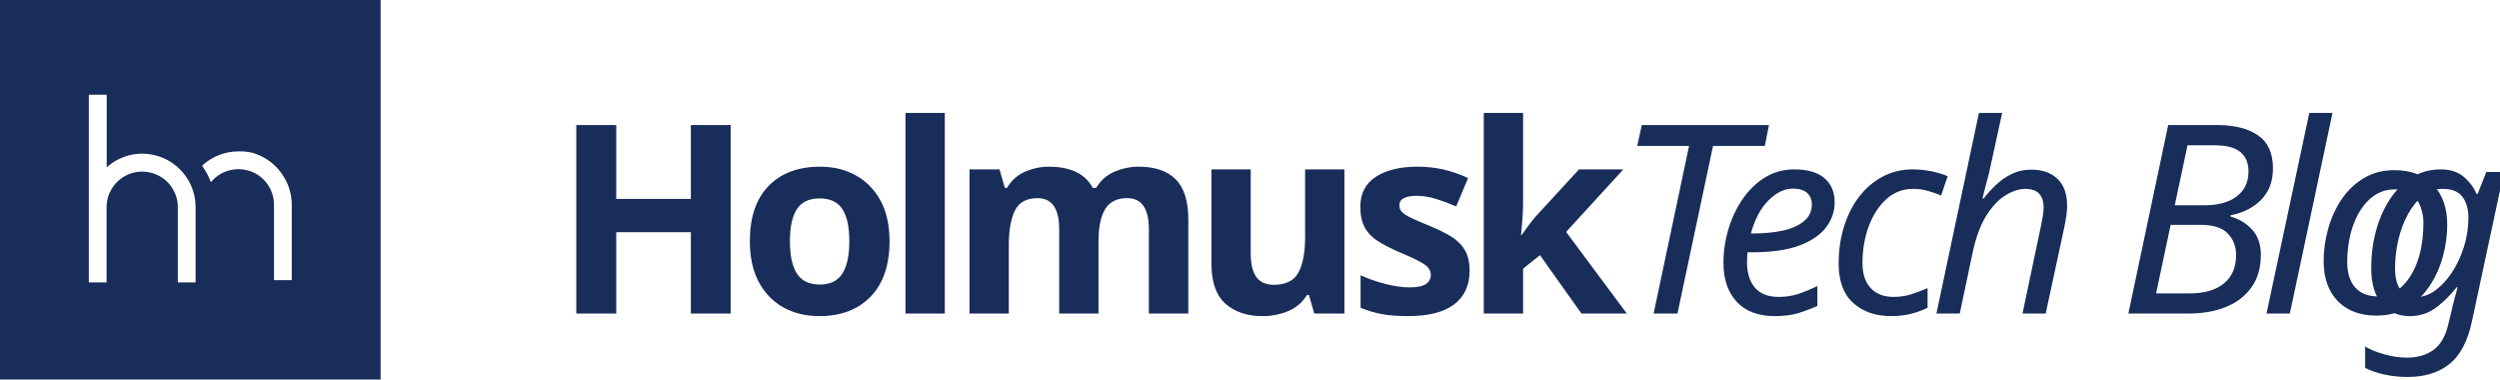
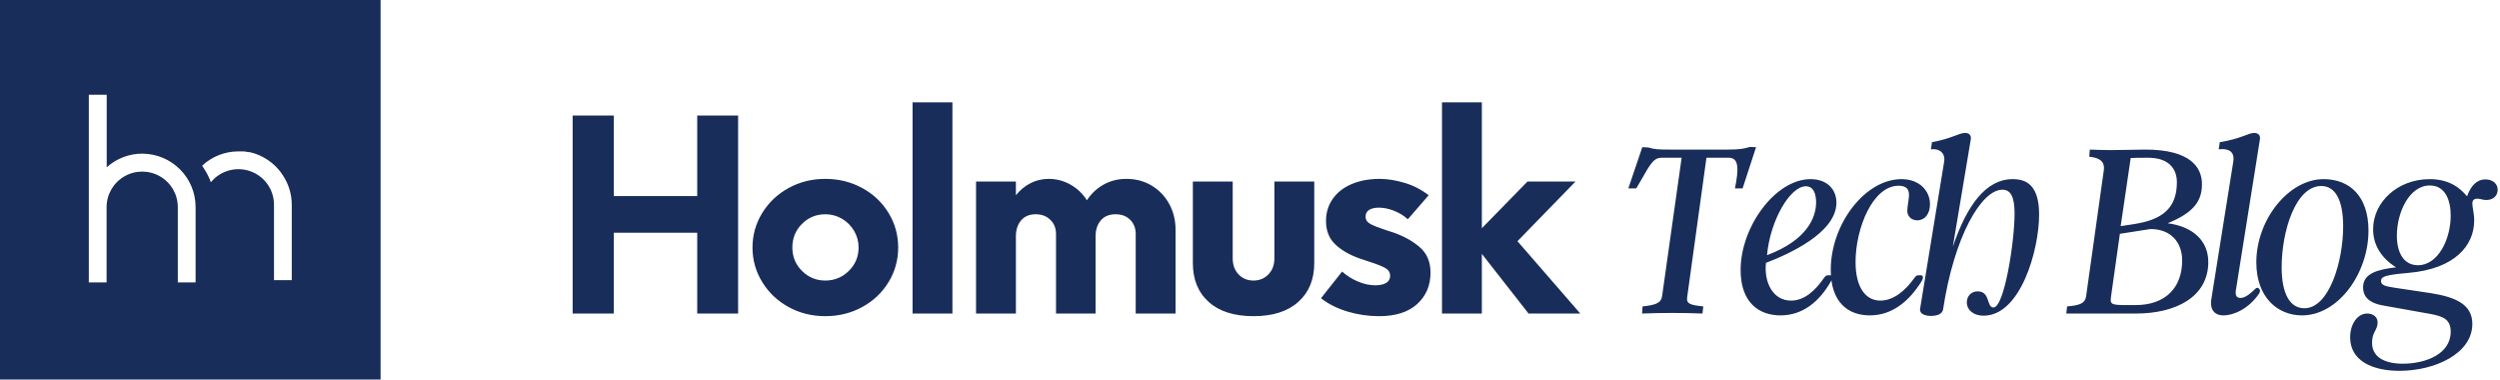
<svg xmlns="http://www.w3.org/2000/svg" width="303px" height="46px" viewBox="0 0 303 46" version="1.1">
  <g id="Page-1" stroke="none" stroke-width="1" fill="none" fill-rule="evenodd">
-     <g id="01_holmusk_tech_blog_home" transform="translate(-241, -47)" fill="#192D5B">
-       <g id="Group-5" transform="translate(241, 47)">
+     <g id="Artboard" transform="translate(-159, -69)" fill="#192D5B">
+       <g id="Group-5" transform="translate(159, 69)">
        <path d="M7.81597009e-14,1.70530257e-13 L7.81597009e-14,46 L46.147,46 L46.147,1.70530257e-13 L7.81597009e-14,1.70530257e-13 Z M23.716,34.23 L21.561,34.23 L21.561,25.102 C21.561,23.564 20.738,22.143 19.402,21.375 C18.066,20.606 16.42,20.606 15.084,21.375 C13.749,22.143 12.926,23.564 12.926,25.102 L12.926,34.23 L10.77,34.23 L10.77,11.483 L12.939,11.483 L12.939,20.278 C14.118,19.212 15.652,18.622 17.243,18.623 C20.824,18.634 23.72,21.532 23.716,25.102 L23.716,34.23 Z M35.376,24.828 L35.376,33.956 L33.221,33.956 L33.221,24.828 L33.221,24.828 C33.232,23.006 32.089,21.375 30.369,20.759 C28.649,20.142 26.726,20.674 25.57,22.086 C25.359,21.506 25.08,20.953 24.74,20.438 L24.506,20.084 C25.692,18.974 27.257,18.354 28.884,18.349 L28.884,18.349 C29.071,18.349 29.258,18.349 29.446,18.349 L29.586,18.349 L30.135,18.436 L30.249,18.436 L30.698,18.549 L30.831,18.589 C30.999,18.643 31.159,18.703 31.32,18.77 L31.474,18.836 C31.601,18.89 31.728,18.956 31.856,19.023 L31.989,19.097 C32.128,19.169 32.262,19.249 32.391,19.337 L32.565,19.45 L32.9,19.704 L33.101,19.871 L33.328,20.077 L33.502,20.251 C33.603,20.351 33.696,20.464 33.797,20.571 C33.897,20.678 33.904,20.711 33.964,20.778 L34.111,20.978 L34.259,21.192 L34.259,21.192 C34.99,22.264 35.379,23.532 35.376,24.828 L35.376,24.828 Z" id="holmusk_master_logo" />
-         <text id="Holmusk-Tech-Blog" font-family="NeueEinstellung-Bold, Neue Einstellung" font-size="32" font-weight="bold" letter-spacing="-2">
-           <tspan x="67" y="38">Holmusk </tspan>
-           <tspan x="195.64" y="38" font-family="ArgentCF-LightItalic, Argent CF" font-style="italic" font-weight="300">Tech Blo</tspan>
-           <tspan x="285.976" y="38" font-family="ArgentCF-LightItalic, Argent CF" font-style="italic" font-weight="300">g</tspan>
-         </text>
+         <path d="M89.496,14 L89.496,38 L84.536,38 L84.536,28.208 L74.424,28.208 L74.424,38 L69.432,38 L69.432,14 L74.424,14 L74.424,23.76 L84.536,23.76 L84.536,14 L89.496,14 Z M100.072,38.32 C98.451,38.32 96.968,37.952 95.624,37.216 C94.28,36.48 93.213,35.472 92.424,34.192 C91.635,32.912 91.24,31.515 91.24,30 C91.24,28.485 91.635,27.088 92.424,25.808 C93.213,24.528 94.28,23.52 95.624,22.784 C96.968,22.048 98.451,21.68 100.072,21.68 C101.693,21.68 103.181,22.048 104.536,22.784 C105.891,23.52 106.957,24.528 107.736,25.808 C108.515,27.088 108.904,28.485 108.904,30 C108.904,31.515 108.515,32.912 107.736,34.192 C106.957,35.472 105.891,36.48 104.536,37.216 C103.181,37.952 101.693,38.32 100.072,38.32 Z M100.072,34 C101.181,34 102.131,33.611 102.92,32.832 C103.709,32.053 104.104,31.109 104.104,30 C104.104,29.275 103.923,28.603 103.56,27.984 C103.197,27.365 102.707,26.875 102.088,26.512 C101.469,26.149 100.797,25.968 100.072,25.968 C98.963,25.968 98.019,26.357 97.24,27.136 C96.461,27.915 96.072,28.869 96.072,30 C96.072,31.109 96.461,32.053 97.24,32.832 C98.019,33.611 98.963,34 100.072,34 Z M110.648,12.4 L115.48,12.4 L115.48,38 L110.648,38 L110.648,12.4 Z M136.584,21.68 C137.715,21.68 138.733,21.952 139.64,22.496 C140.547,23.04 141.256,23.781 141.768,24.72 C142.28,25.659 142.536,26.704 142.536,27.856 L142.536,38 L137.704,38 L137.704,28.368 C137.704,27.664 137.48,27.088 137.032,26.64 C136.584,26.192 135.997,25.968 135.272,25.968 C134.483,25.968 133.88,26.219 133.464,26.72 C133.048,27.221 132.84,27.856 132.84,28.624 L132.84,38 L128.04,38 L128.04,28.368 C128.04,27.664 127.811,27.088 127.352,26.64 C126.893,26.192 126.301,25.968 125.576,25.968 C124.808,25.968 124.216,26.219 123.8,26.72 C123.384,27.221 123.176,27.856 123.176,28.624 L123.176,38 L118.344,38 L118.344,22 L123.176,22 L123.176,23.664 C123.667,23.045 124.253,22.56 124.936,22.208 C125.619,21.856 126.355,21.68 127.144,21.68 C128.083,21.68 128.963,21.909 129.784,22.368 C130.605,22.827 131.272,23.461 131.784,24.272 C132.317,23.461 132.995,22.827 133.816,22.368 C134.637,21.909 135.56,21.68 136.584,21.68 Z M151.992,38.32 C149.645,38.32 147.832,37.744 146.552,36.592 C145.272,35.44 144.632,33.872 144.632,31.888 L144.632,22 L149.464,22 L149.464,31.312 C149.464,32.101 149.699,32.747 150.168,33.248 C150.637,33.749 151.245,34 151.992,34 C152.717,34 153.32,33.749 153.8,33.248 C154.28,32.747 154.52,32.101 154.52,31.312 L154.52,22 L159.352,22 L159.352,31.888 C159.352,33.872 158.707,35.44 157.416,36.592 C156.125,37.744 154.317,38.32 151.992,38.32 Z M167.208,38.32 C165.907,38.32 164.632,38.133 163.384,37.76 C162.136,37.387 161.064,36.848 160.168,36.144 L162.728,32.912 C163.304,33.424 163.949,33.829 164.664,34.128 C165.379,34.427 166.077,34.576 166.76,34.576 C167.315,34.576 167.752,34.48 168.072,34.288 C168.392,34.096 168.552,33.808 168.552,33.424 C168.552,33.019 168.355,32.704 167.96,32.48 C167.565,32.256 166.899,31.995 165.96,31.696 L164.808,31.312 C163.571,30.864 162.589,30.288 161.864,29.584 C161.139,28.88 160.776,27.941 160.776,26.768 C160.776,25.787 161.043,24.907 161.576,24.128 C162.109,23.349 162.872,22.747 163.864,22.32 C164.856,21.893 166.003,21.68 167.304,21.68 C168.221,21.68 169.219,21.84 170.296,22.16 C171.373,22.48 172.349,22.981 173.224,23.664 L170.696,26.576 C170.269,26.171 169.731,25.835 169.08,25.568 C168.429,25.301 167.795,25.168 167.176,25.168 C166.685,25.168 166.296,25.259 166.008,25.44 C165.72,25.621 165.576,25.893 165.576,26.256 C165.576,26.64 165.773,26.939 166.168,27.152 C166.563,27.365 167.219,27.621 168.136,27.92 L168.84,28.144 C170.163,28.592 171.261,29.195 172.136,29.952 C173.011,30.709 173.448,31.739 173.448,33.04 C173.448,34.597 172.909,35.867 171.832,36.848 C170.755,37.829 169.213,38.32 167.208,38.32 Z M185.336,38 L179.672,30.768 L179.672,38 L174.84,38 L174.84,12.4 L179.672,12.4 L179.672,27.664 L185.208,22 L191.032,22 L183.992,29.232 L191.608,38 L185.336,38 Z M212.184,17.808 L212.92,17.84 L211.288,22.832 L210.36,22.832 C210.84,20.464 210.84,19.12 209.624,19.12 L206.904,19.12 L204.568,36.016 C204.44,36.816 204.952,36.976 206.52,37.136 L206.424,38 C204.088,37.904 201.528,37.904 199.096,38 L199.16,37.136 C200.792,36.976 201.432,36.688 201.528,35.888 L203.896,19.12 L201.464,19.12 C200.28,19.12 199.928,20.304 198.392,22.832 L197.432,22.832 L199.128,17.84 L199.864,17.872 C200.568,18.096 201.016,18.128 202.424,18.128 L209.496,18.128 C210.936,18.128 211.416,18.032 212.184,17.808 Z M221.896,33.36 C222.248,33.36 222.216,33.744 221.96,34.16 C220.616,36.496 218.632,38.224 215.88,38.224 C213.288,38.224 211.048,36.688 211.048,32.72 C211.048,27.472 215.272,21.712 219.528,21.712 C221.576,21.712 222.664,22.992 222.664,24.56 C222.664,28.24 216.808,30.832 214.12,31.856 C213.864,34.256 214.984,36.432 217.16,36.432 C218.792,36.432 220.104,35.216 221.16,33.68 C221.352,33.424 221.448,33.36 221.672,33.36 L221.896,33.36 Z M220.2,24.528 C220.2,23.664 219.976,22.576 218.952,22.576 C217.064,22.576 214.632,26.672 214.248,30.928 C219.112,29.104 220.2,26.352 220.2,24.528 Z M230.552,21.712 C232.76,21.712 234.008,23.152 234.008,24.752 C234.008,25.936 233.368,26.704 232.472,26.704 C231.768,26.704 231.256,26.224 231.256,25.552 C231.256,24.304 232.152,22.512 230.2,22.512 C227.064,22.512 224.984,27.664 224.984,31.76 C224.984,34.736 226.136,36.432 227.992,36.432 C229.592,36.432 231.032,35.216 232.12,33.68 C232.312,33.424 232.408,33.36 232.632,33.36 L232.888,33.36 C233.24,33.36 233.208,33.744 232.984,34.096 C231.512,36.464 229.464,38.224 226.712,38.224 C224.12,38.224 221.976,36.688 221.976,32.72 C221.976,27.152 226.136,21.712 230.552,21.712 Z M244.04,21.712 C245.64,21.712 247.24,22.384 247.24,26 C247.24,30.288 245,38.256 240.52,38.256 C239.176,38.256 238.472,37.488 238.472,36.656 C238.472,35.856 239.048,35.312 239.784,35.312 C241.352,35.312 240.84,37.264 241.704,37.264 C243.016,37.264 244.264,29.328 244.264,25.872 C244.264,23.728 243.72,22.992 242.792,22.992 C240.232,22.992 236.936,28.656 235.592,37.52 C235.496,38.064 234.856,38.288 234.12,38.288 C233.448,38.288 232.712,38.064 232.808,37.424 L235.72,19.632 C235.912,18.512 235.112,17.968 234.12,18.096 L234.248,17.232 C236.68,16.784 237.544,16.112 238.248,16.112 C238.728,16.112 239.048,16.368 238.952,16.912 L236.776,29.904 C238.472,24.912 240.776,21.712 244.04,21.712 Z M262.824,27.056 C265.96,27.472 267.752,29.232 267.752,31.76 C267.752,35.984 263.816,38 258.984,38 L250.536,38 L250.632,37.136 C252.264,37.008 252.808,36.72 252.936,35.92 L255.08,20.656 C255.24,19.536 254.536,19.12 253.32,18.992 L253.384,18.128 C254.28,18.16 255.112,18.192 255.912,18.192 C257.512,18.192 258.888,18.128 260.104,18.128 C265.576,18.128 266.984,20.272 266.984,22.32 C266.984,24.272 266.088,25.744 262.824,27.056 Z M258.344,19.152 L257.128,27.408 L258.792,27.152 C262.056,26.64 263.944,25.328 263.944,22.096 C263.944,20.496 263.016,19.12 260.456,19.12 C259.336,19.12 258.888,19.12 258.344,19.152 Z M258.92,36.976 C262.568,36.976 264.584,34.864 264.584,31.568 C264.584,29.392 263.24,27.76 260.744,27.76 L257.032,28.336 L255.944,36.048 C255.816,37.04 256.136,36.976 258.92,36.976 Z M270.776,19.632 C271,18.32 270.168,17.968 269.016,18.096 L269.144,17.232 C271.736,16.816 272.6,16.112 273.304,16.112 C273.784,16.112 274.104,16.368 274.008,16.912 L271.096,35.184 C271,35.824 271.192,36.112 271.672,36.112 C272.248,36.112 272.952,35.504 273.432,35.024 C273.624,34.832 273.72,34.832 273.912,34.992 C274.072,35.152 274.072,35.312 273.88,35.632 C272.632,37.424 270.84,38.224 269.592,38.224 C268.216,38.224 267.96,37.136 268.12,36.272 L270.776,19.632 Z M281.736,21.712 C284.872,21.712 287.176,23.76 287.176,27.952 C287.176,33.104 283.528,38.224 279.112,38.224 C276.2,38.224 273.576,36.08 273.576,31.792 C273.576,26.64 277.48,21.712 281.736,21.712 Z M284.104,27.44 C284.104,24.112 283.08,22.544 281.448,22.544 C278.344,22.544 276.648,28.016 276.648,32.4 C276.648,35.632 277.672,37.36 279.4,37.36 C282.408,37.36 284.104,31.696 284.104,27.44 Z M301.368,21.744 C302.168,21.744 302.84,22.224 302.84,22.992 C302.84,23.664 302.36,24.24 301.464,24.24 C300.984,24.24 300.76,24.08 300.376,24.08 C299.896,24.08 299.768,24.368 299.768,24.624 C299.768,25.2 299.992,25.776 299.992,26.736 C299.992,29.712 297.688,32.592 292.024,33.072 C289.176,33.328 288.696,33.52 288.696,34.064 C288.696,34.608 289.336,34.704 290.296,34.864 L294.776,35.536 C297.816,36.016 299.768,36.944 299.768,39.248 C299.768,42.896 295.16,44.944 290.936,44.944 C287.64,44.944 284.952,43.728 284.952,40.88 C284.952,39.312 285.816,38 287.032,38 C287.768,38 288.28,38.448 288.28,39.056 C288.28,40.08 287.608,40.176 287.608,41.552 C287.608,43.248 289.08,44.08 291.352,44.08 C294.072,44.08 297.144,42.928 297.144,40.208 C297.144,38.672 296.184,38.32 294.584,38.032 L288.856,37.008 C287,36.656 286.52,35.76 286.52,34.832 C286.52,33.136 288.28,32.656 290.52,32.4 C288.728,31.28 287.736,29.68 287.736,27.792 C287.736,24.464 290.744,21.712 294.584,21.712 C297.112,21.712 298.36,22.896 299.128,23.792 C299.576,22.544 300.28,21.744 301.368,21.744 Z M293.176,32.144 C295.608,32.144 297.144,29.008 297.144,26.128 C297.144,24.24 296.472,22.48 294.616,22.48 C292.12,22.48 290.616,25.744 290.616,28.56 C290.616,30.576 291.416,32.144 293.176,32.144 Z" id="HolmuskTechBlog" fill-rule="nonzero" />
      </g>
    </g>
  </g>
</svg>
